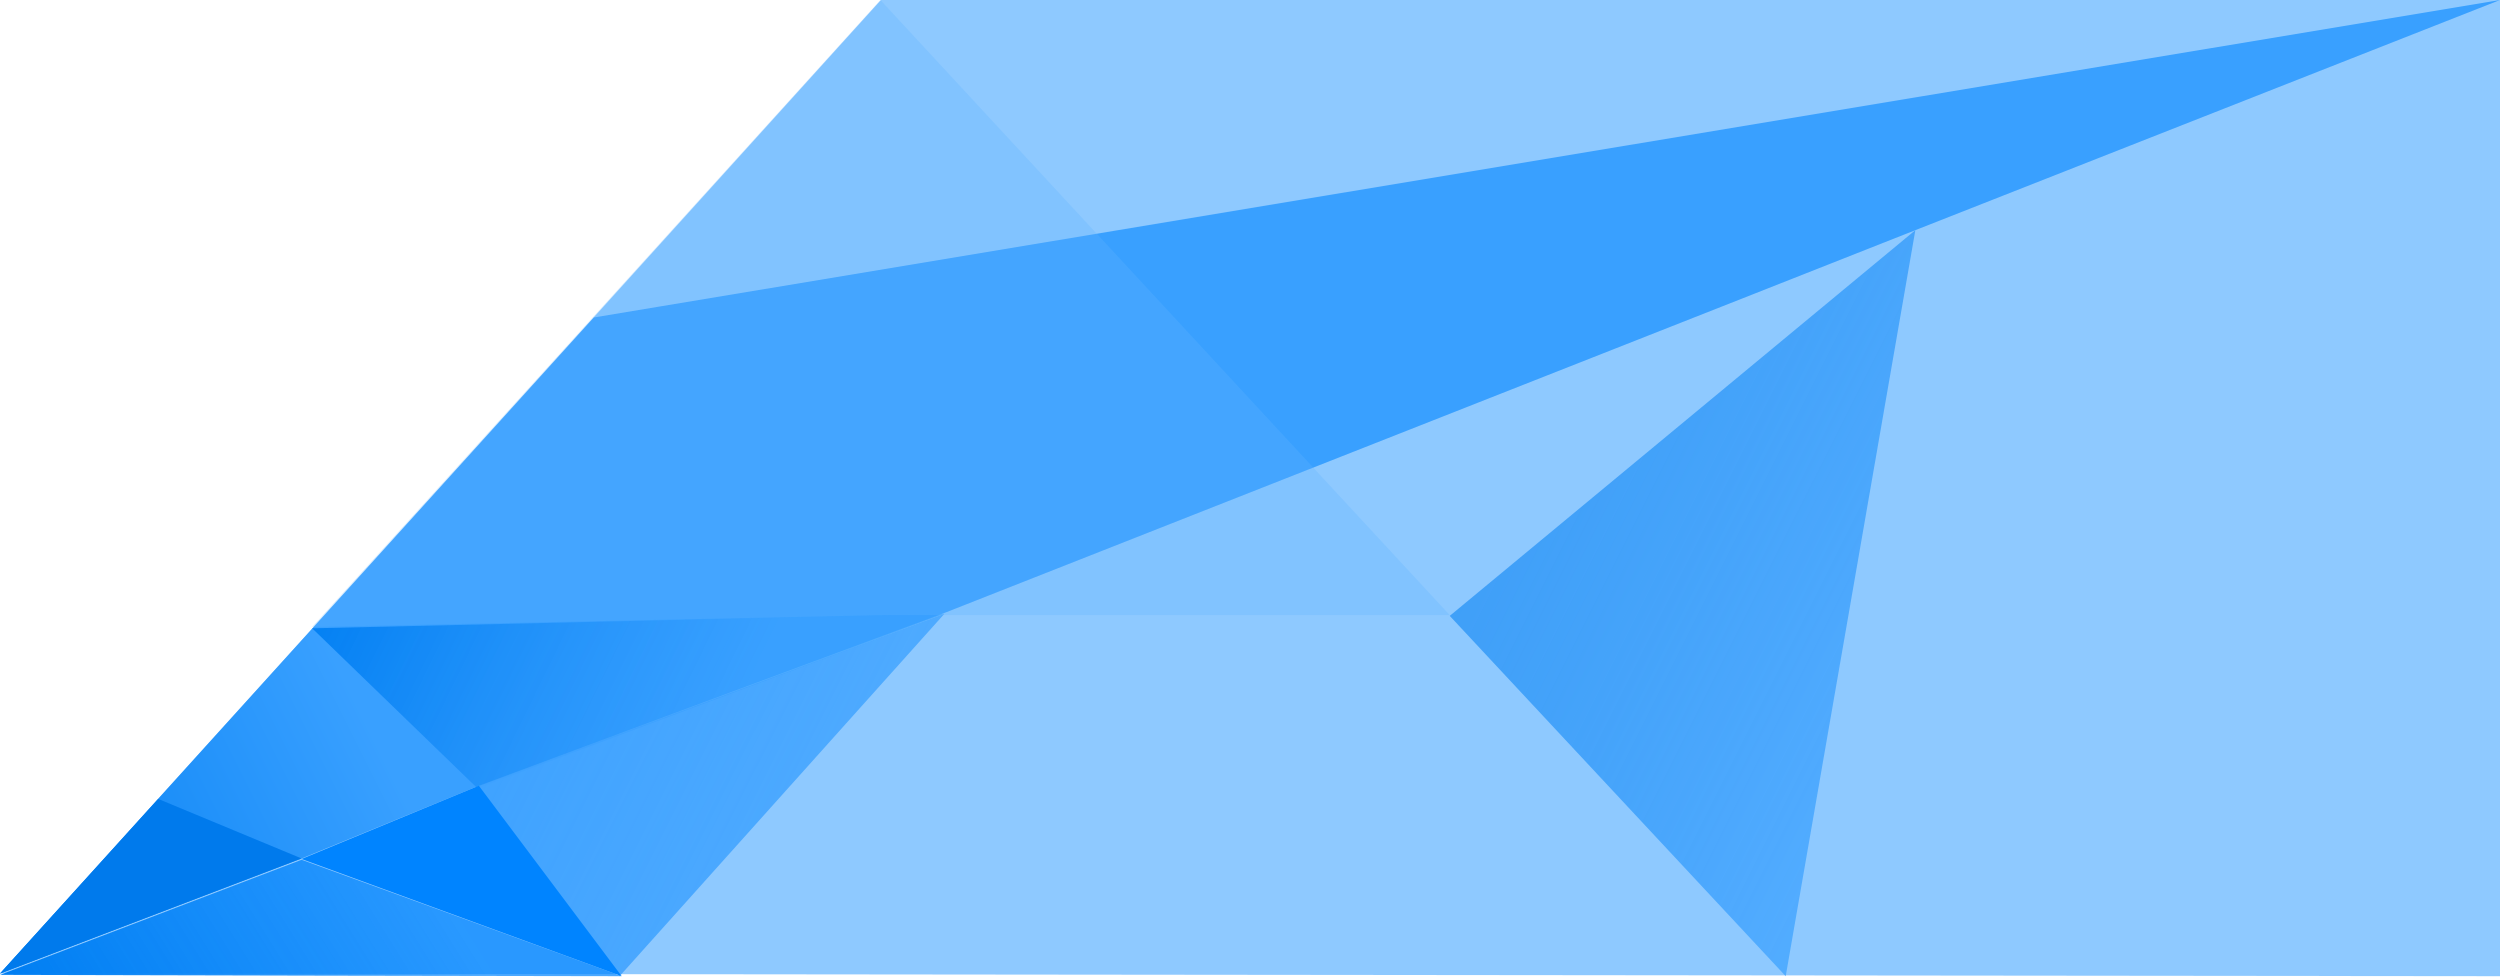
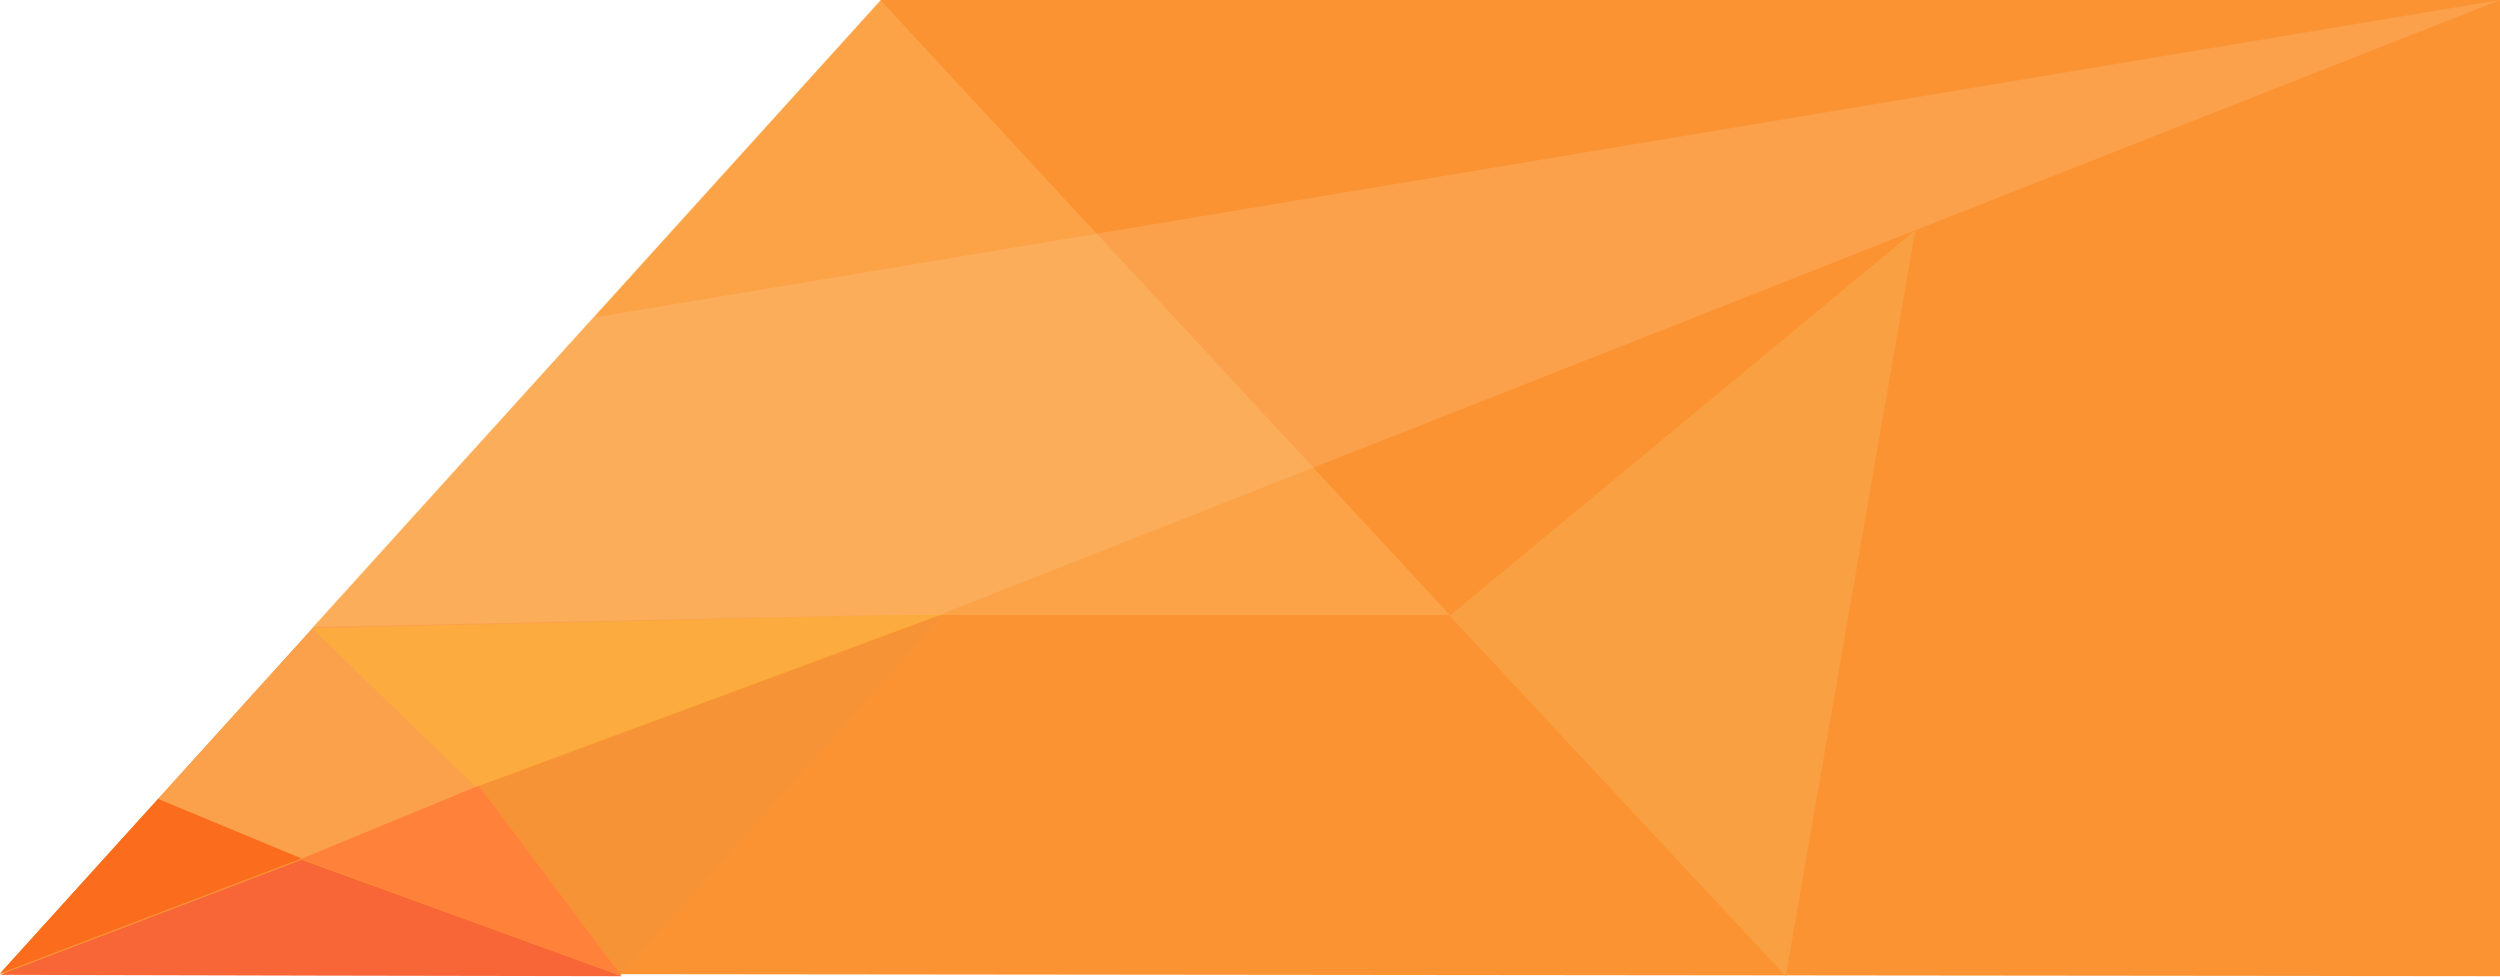
- <svg xmlns="http://www.w3.org/2000/svg" version="1.1" id="Слой_1" x="0px" y="0px" viewBox="0 0 945 369" style="enable-background:new 0 0 945 369;" xml:space="preserve">
-   <style type="text/css">
- 	.st0{fill:#8EC9FF;}
- 	.st1{fill:url(#SVGID_1_);}
- 	.st2{fill:url(#SVGID_2_);}
- 	.st3{fill:url(#SVGID_3_);}
- 	.st4{fill:url(#SVGID_4_);}
- 	.st5{fill:url(#SVGID_5_);}
- 	.st6{fill:#61B3FF;fill-opacity:0.28;}
- 	.st7{fill:#0084FF;}
- 	.st8{fill:#007AEC;}
- </style>
-   <g>
-     <path class="st0" d="M333,0h612v369L0,368L333,0z" />
-   </g>
-   <g>
-     <linearGradient id="SVGID_1_" gradientUnits="userSpaceOnUse" x1="142.827" y1="42.579" x2="-6.13" y2="-31.8" gradientTransform="matrix(1 0 0 -1 0 323.2441)">
-       <stop offset="0" style="stop-color:#39A0FF" />
-       <stop offset="1" style="stop-color:#007EF2" />
-     </linearGradient>
-     <path class="st1" d="M0,368l114-43.5l67-27.5l176.5-65.5l293.8-115.8L724,87L945,0L224.5,120L0,368z" />
-   </g>
-   <g>
-     <linearGradient id="SVGID_2_" gradientUnits="userSpaceOnUse" x1="277.953" y1="53.74" x2="127.813" y2="127.214" gradientTransform="matrix(1 0 0 -1 0 323.2441)">
-       <stop offset="0" style="stop-color:#39A0FF;stop-opacity:0.71" />
-       <stop offset="1" style="stop-color:#007EF2" />
-     </linearGradient>
-     <path class="st2" d="M118,237.5l239-5.5l-176.5,66L118,237.5z" />
-   </g>
-   <g>
-     <linearGradient id="SVGID_3_" gradientUnits="userSpaceOnUse" x1="341.14" y1="-9.419516e-02" x2="191.905" y2="74.709" gradientTransform="matrix(1 0 0 -1 0 323.2441)">
-       <stop offset="0" style="stop-color:#39A0FF;stop-opacity:0.71" />
-       <stop offset="1" style="stop-color:#3EA2FF" />
-     </linearGradient>
-     <path class="st3" d="M180,297.5L357,232L234.2,369L180,297.5z" />
-   </g>
-   <g>
-     <linearGradient id="SVGID_4_" gradientUnits="userSpaceOnUse" x1="167.767" y1="-14.17" x2="32.974" y2="-98.2" gradientTransform="matrix(1 0 0 -1 0 323.2441)">
-       <stop offset="0" style="stop-color:#0085FF;stop-opacity:0.71" />
-       <stop offset="1" style="stop-color:#007EF2" />
-     </linearGradient>
-     <path class="st4" d="M0,368.5l123.1,0.3L235,369l-121-44L0,368.5z" />
-   </g>
-   <g>
-     <linearGradient id="SVGID_5_" gradientUnits="userSpaceOnUse" x1="730.138" y1="79.921" x2="580.897" y2="154.561" gradientTransform="matrix(1 0 0 -1 0 323.2441)">
-       <stop offset="0" style="stop-color:#39A0FF;stop-opacity:0.71" />
-       <stop offset="1" style="stop-color:#007EF2;stop-opacity:0.55" />
-     </linearGradient>
-     <path class="st5" d="M548,232.8L724,87l-49,282L548,232.8z" />
-   </g>
-   <g>
-     <path class="st6" d="M118,237l215.8-4.5H548L332.8,0L118,237z" />
-   </g>
-   <path class="st7" d="M181,297l54,72l-121-44.3L181,297z" />
-   <path class="st8" d="M59.8,302l54.2,22.5L0,368L59.8,302z" />
+ <svg xmlns="http://www.w3.org/2000/svg" width="945" height="369" viewBox="0 0 945 369" fill="none">
+   <path d="M333 0H945V369L0 368L333 0Z" fill="#FC9332" />
+   <path d="M0 368L114 324.5L181 297L357.5 231.5L651.25 115.75L724 87L945 0L224.5 120L0 368Z" fill="#FCA453" fill-opacity="0.81" />
+   <path d="M118 237.542L357 232L180.5 298L118 237.542Z" fill="#FDB831" fill-opacity="0.47" />
+   <path d="M180 297.5L357 232L234.153 369L180 297.5Z" fill="#F79337" />
+   <path d="M0 368.5L123.083 368.797L235 369L114 325L0 368.5Z" fill="#F86536" />
+   <path d="M548 232.758L724 87L675 369L548 232.758Z" fill="#F7A84C" fill-opacity="0.65" />
+   <path d="M118 237L333.837 232.464H548L332.75 0L118 237Z" fill="#FBC97E" fill-opacity="0.3" />
+   <path d="M181 297L235 369L114 324.692L181 297Z" fill="#FF813A" />
+   <path d="M59.767 302L114 324.504L0 368L59.767 302Z" fill="#FB6C1C" />
</svg>
